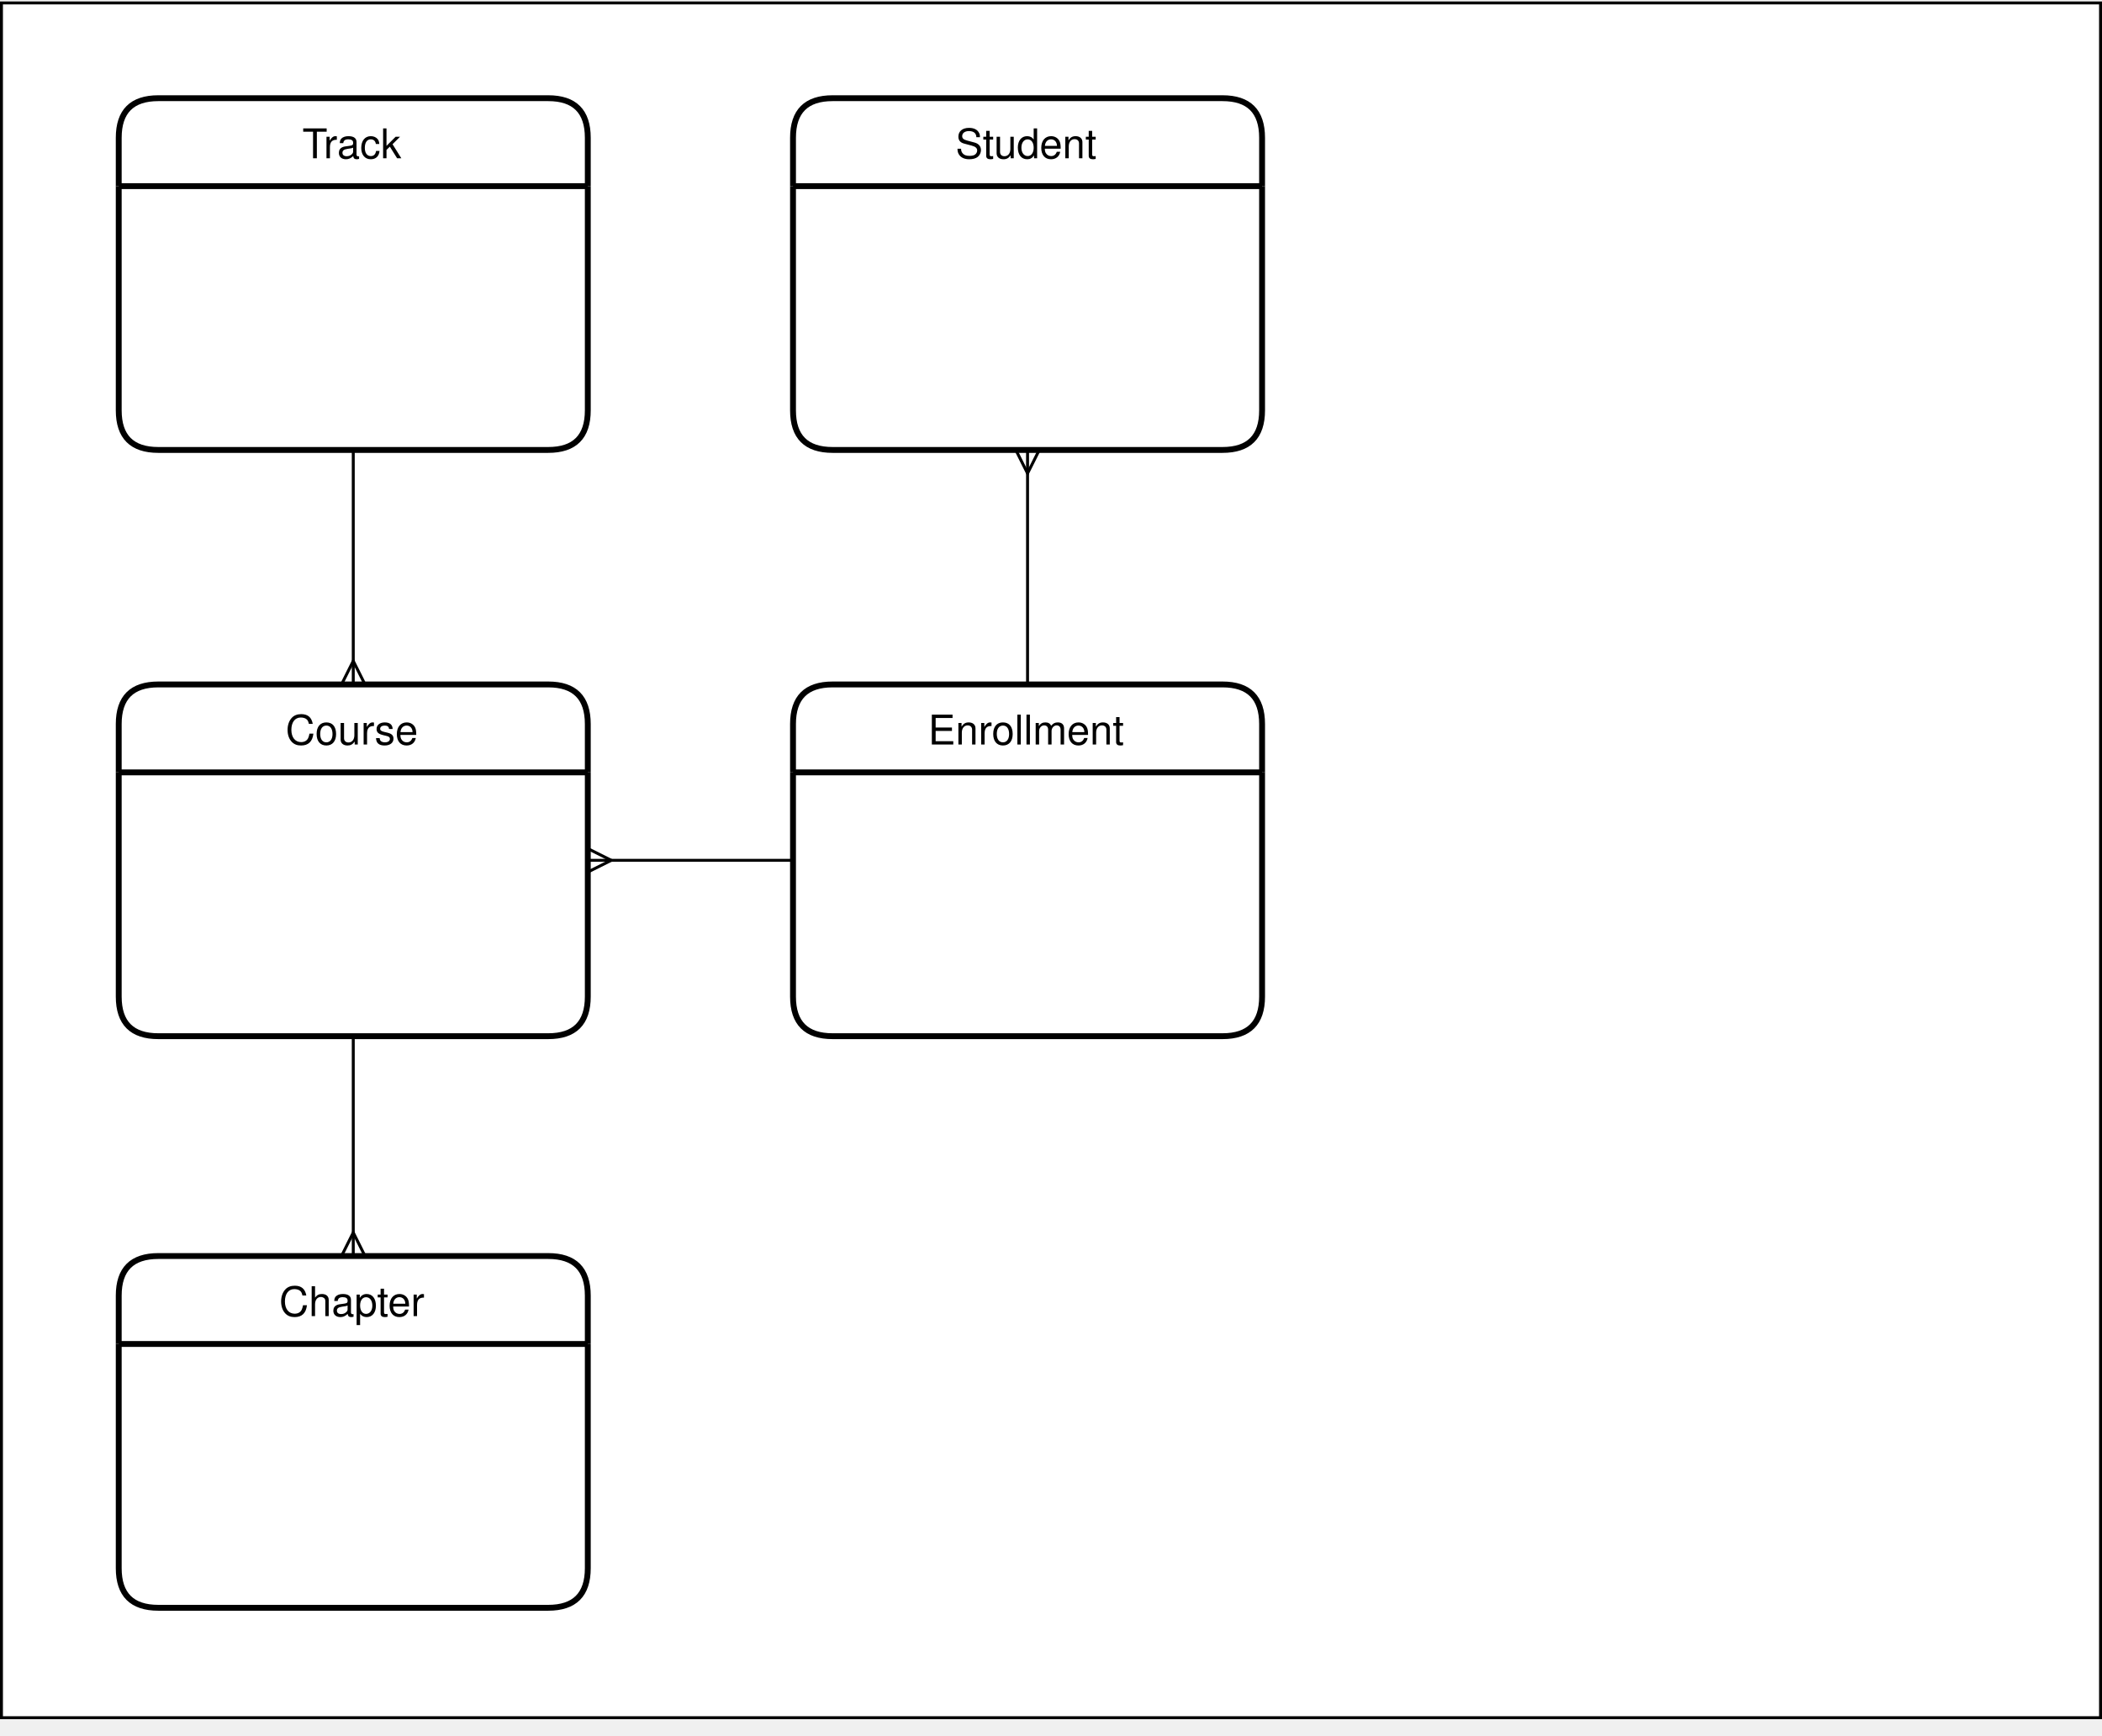
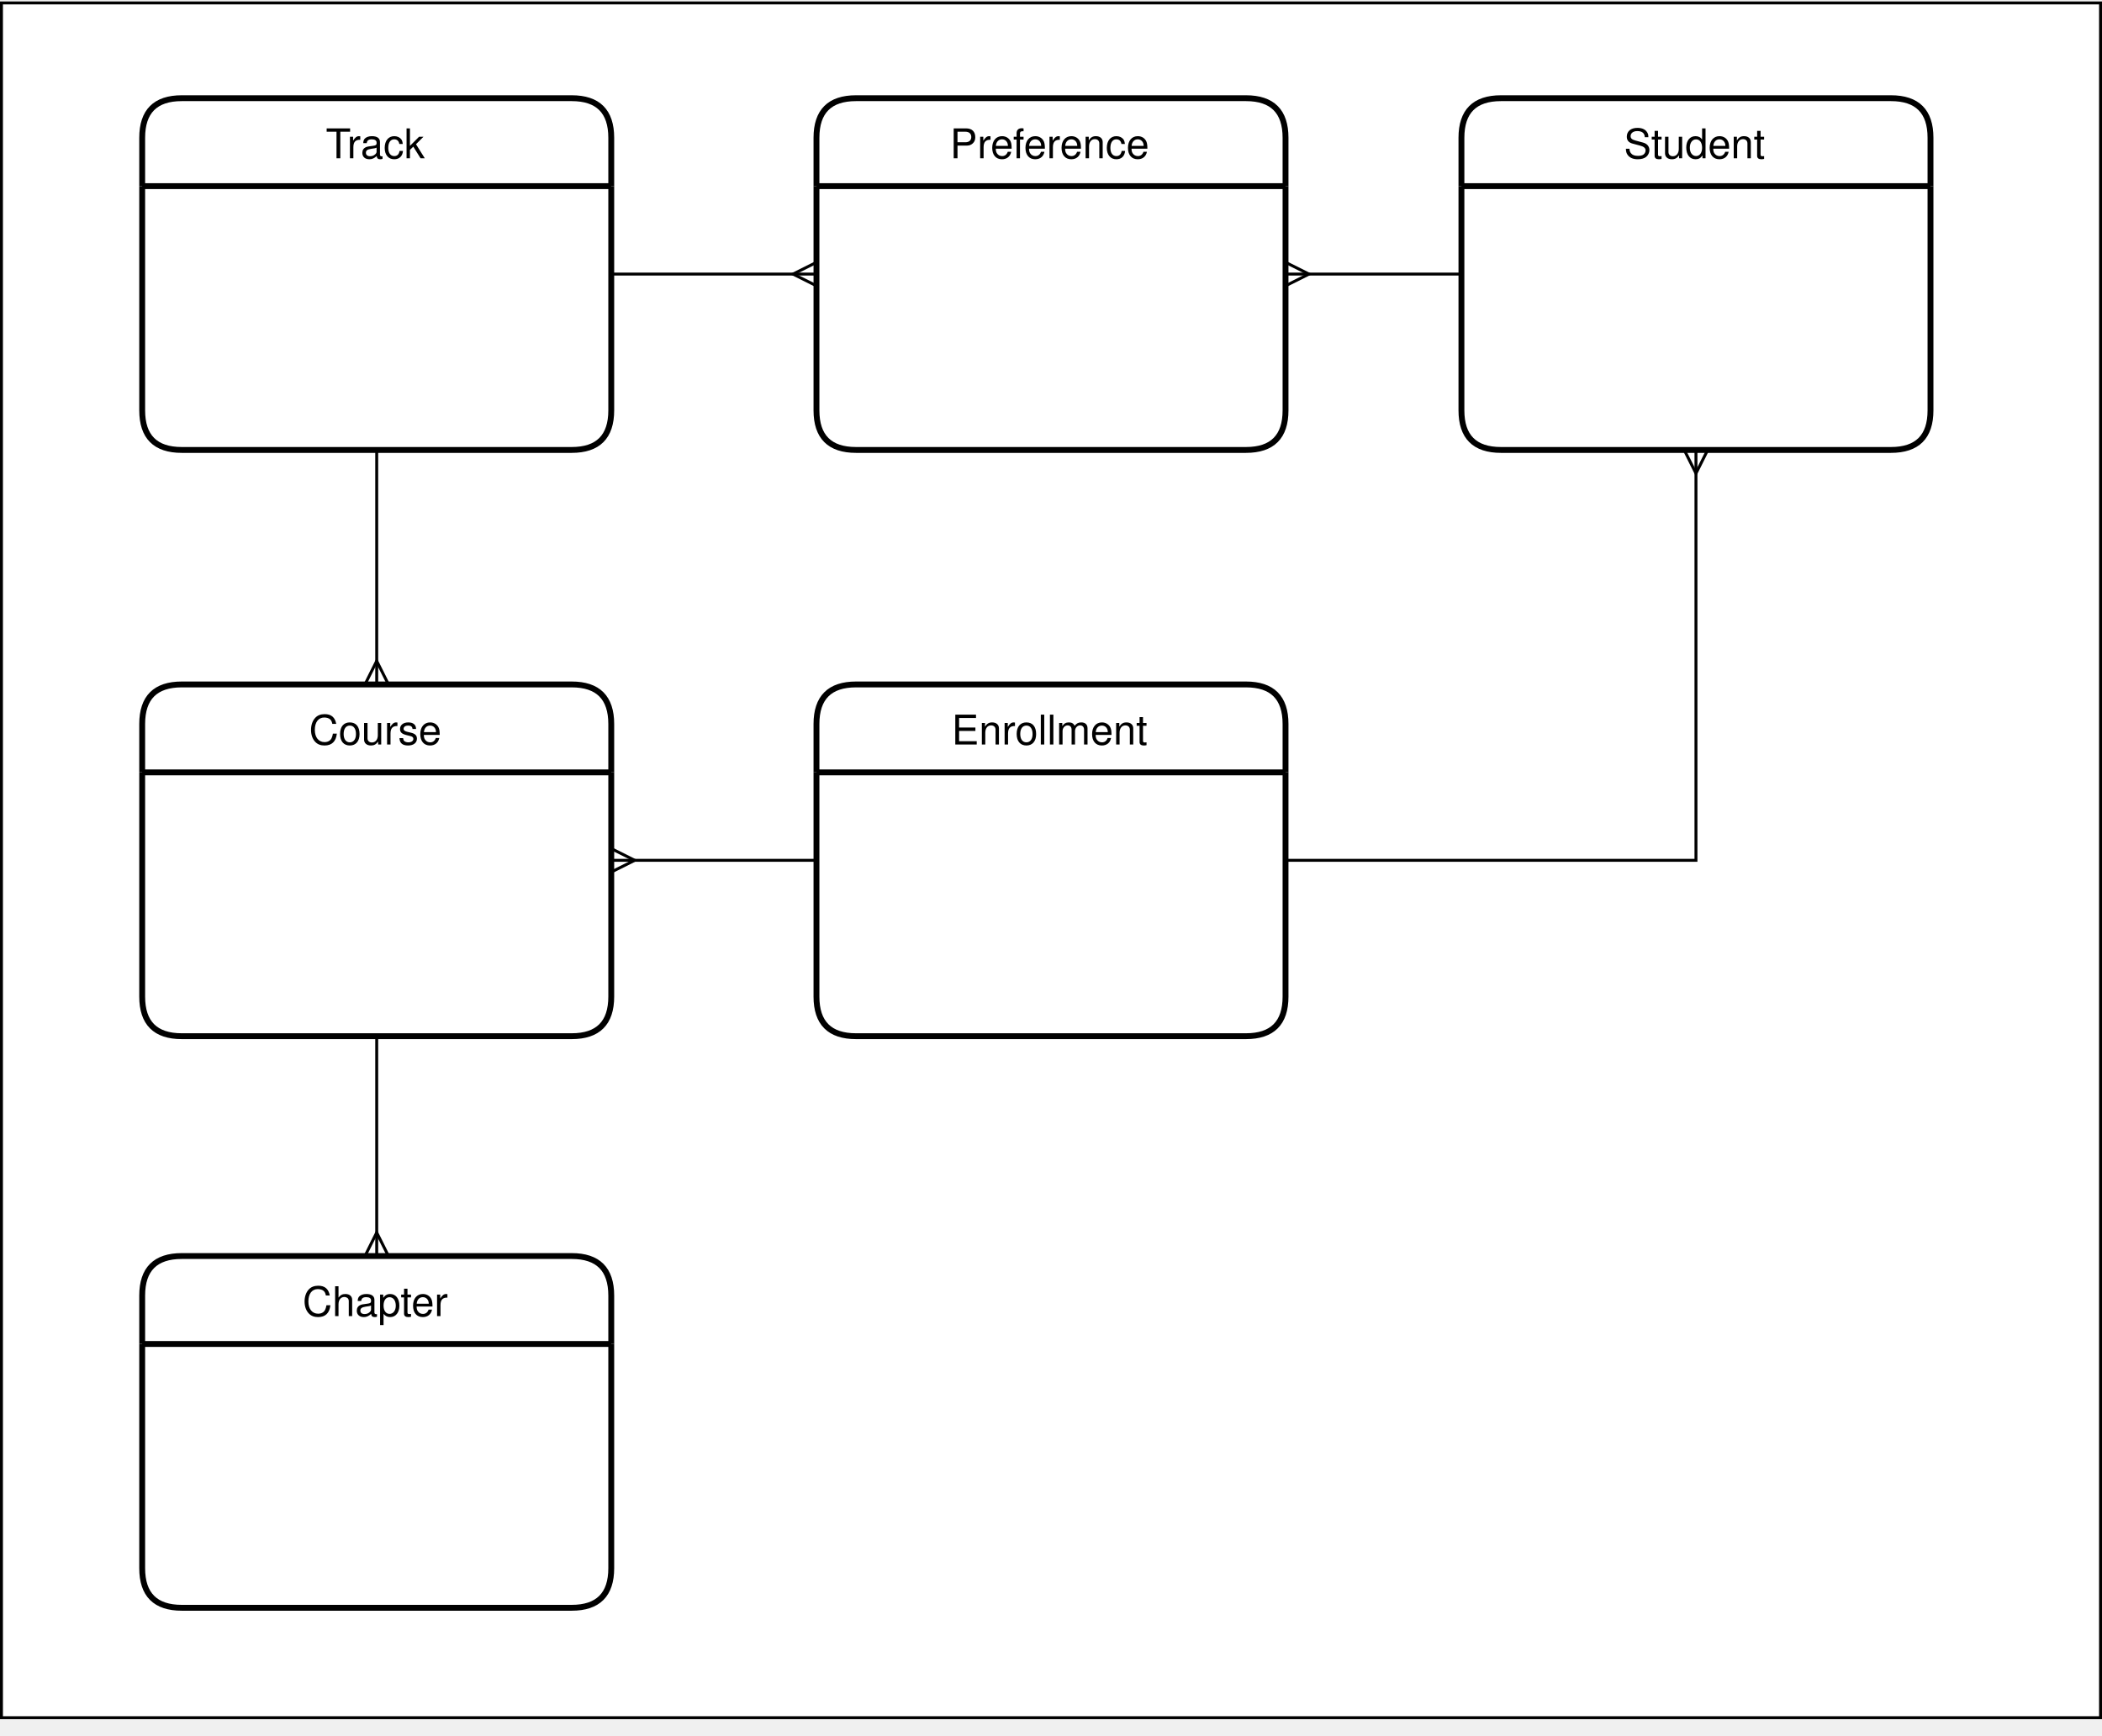
- <svg xmlns="http://www.w3.org/2000/svg" version="1.1" width="717px" height="592px" viewBox="-0.5 -0.5 717 592" content="&lt;mxfile&gt;&lt;diagram id=&quot;qKQN4dqz43WZ6ZagHntn&quot; name=&quot;Page-1&quot;&gt;7VhNc5swEP01XDt8GGwfG8dJD+lMpu5M26MKCqgRrEeI2OTXV0IrPqo6TZvGzsEcPOitFlbv7RMYL1qV+2tBtsVHyCj3Qj/be9GlF4YLP1C/GmgNME9CA+SCZQYKBmDDHimCPqINy2g9mSgBuGTbKZhCVdFUTjAiBOym0+6AT++6JTl1gE1KuIt+YZkscFnhfMA/UJYX9s5BsjSR7yS9zwU0Fd7PC6O77jDhkthr4ULrgmSwG0HR2otWAkCas3K/olxTa2kzeVcHon3dglbyOQkh6vJAeENtyV1hsrVkdMuhOsH3ootdwSTdbEmqozulvsIKWXI1CtTpHeN8BRxElxtddYfC3cKw1gcqJN2PICz0mkJJpWjVFIzOkDPsqXD+LjbAbpBoHiQGK0byxAucSLAt8v7aAzXqBNk5QG3sEEMz1TQ4BCELyKEifD2gF1Pqhjk3AFsk7AeVskUHkEbClE66Z/KrTldrNaNvo8jlHq/cDVo7qNTSRkl6+G0cG9K6kc2rJRHyvXaPAiqoqMWumGYFMzI7Y/2pJFVrsNGMWgq4p6MW8LvjqRaooREpcjpDtxORUyufgTTbT7aJoJxI9jC18Esknzne+CyUv50+qHes5KTjKy0Yz25IC40uXrGX3tvRRQGCPUIliRW3Ixelj/zJjI3OREaHJuoMpuKYE8zsGGsZ+Le7Vqjzaa3m31re/R66IbW0pdh9SEczUhd90xLO8kqdpyqbin8T+PkeX0w9nviOwwOLjR0e2P30RQ6fnx1+BIfHrsOTUzk8WJxS8mAk+CD/nySfCD7o/xzJe0GfEB3b4rUlX55K8tjZ1Feq0pqed/Wj7erH3dYTV/CCbPWqz4ofS/FZ7L6qv57iC0fxjWwyvZiz4q+meBSc8tUtOclz/MBrWB97y69hS/eZvDjVM3npGHZdCeC8PHv2qJ49rmn7rnzz/7cOUv3/rIKpt8B0y1uBgjicbqrBL7wbR2PW+Dvf317I7APOhToN+/X8TlY1HD5XmunDJ+Fo/RM=&lt;/diagram&gt;&lt;/mxfile&gt;" style="background-color: rgb(255, 255, 255);">
+ <svg xmlns="http://www.w3.org/2000/svg" version="1.1" width="717px" height="592px" viewBox="-0.5 -0.5 717 592" content="&lt;mxfile&gt;&lt;diagram id=&quot;qKQN4dqz43WZ6ZagHntn&quot; name=&quot;Page-1&quot;&gt;7VlNc5swEP01vnYAGYyPjeOkh3QmU3emzVEFGZQI5BEitvPrKyGJDyt2HCeYHMzBg560YrVv30rgEZhlm1sGV+lPGiMy8px4MwLXI88LHVf8SmCrgEngKSBhOFaQ2wAL/II06Gi0xDEqOgM5pYTjVReMaJ6jiHcwyBhdd4ctKek+dQUTZAGLCBIb/YNjnupleZMG/4Fwkponu8FU9fyD0VPCaJnr5408sKwu1Z1BM5deaJHCmK5bEJiPwIxRytVdtpkhIkNrwqbsbvb01n4zlPNjDDzNyzMkJTIuV47xrQlGtRwkDZwRuFqnmKPFCkaydy3YF1jKMyJarrhdYkJmlFBW2YKb6hK47Zj29RkxjjYtSDt6i2iGONuKIboXaNd0TnmTb74C1g1FEzdQWNqixw/1QKjTIqnnbkIjbnR09oTWtwKDYpE0ukkZT2lCc0jmDXrVDV0z5o7SlQ7YI+J8qxUAS0674UQbzP9Kc7FW1Xpo9Vxv9MxVY2sauVhay0g2H9p9jVnVMnYFh4x/l+oRQE5zZLAbLKOiLWIzYv4rg/lWYa0RBWf0CbVSwKmuQylQ0JJFOqZjrXbIEmToU5CM9sE0YYhAjp+7Ev4I5WNLG7+Z0LeVB8UaZwRW8YpSTOI7uKWldF5EL3oyrauUMvxCcw4NuVVwNfXA6YxYSEsd0SaJKoGJfm3jjk1b+9LE31QtT9qjQoy/N3F3augOFty4YuqQ7I1hkdZJCwlOcnEfCWvETiP4eI2HTkfjgWMp3DVYW+GuqacfUvjkovAzKNy3FR4MpXA3HJJyt0V4Q/9blHcIb/g/hvKa0AOk67Tom/LpUJT7VlGfCU8LdKnqZ6vq5y3rgU14Cldy1RfGz8X42LeP6v0xHlqML3gZy8VcGO+NcR8MeXQLBtnH9xzD6r6vfAyb2ntyONSePLUEO88ZJSS7aLZXzQJ3yI25zsov/761N9SfJxVtek+xTHlDkOt3v3kF7k7claK1Vfs733snUnXAmqjisF7PcbQCS833DC2RCF50OWUfVrMl3Vey7mg1n1fMw3weNTtw3TjhrbiHHbguMu94w3+1ory5jYf2Nq4E+Om1aLxzpgfgxFoUeN2J3Gl/tWjgc+HXzMr3fHc6LStf+YrfU1b6451kOjUrd9PbmujkrBTN5g89Nbz50xTM/wM=&lt;/diagram&gt;&lt;/mxfile&gt;" style="background-color: rgb(255, 255, 255);">
  <defs />
  <g>
    <rect x="0" y="0.5" width="716" height="585" fill="#ffffff" stroke="#000000" pointer-events="all" />
-     <path d="M 120 153 L 120 233" fill="none" stroke="#000000" stroke-miterlimit="10" pointer-events="stroke" />
-     <path d="M 124 233 L 120 225 L 116 233" fill="none" stroke="#000000" stroke-miterlimit="10" pointer-events="all" />
-     <path d="M 200 63 L 200 46.5 Q 200 33 186.5 33 L 53.5 33 Q 40 33 40 46.5 L 40 63" fill="#ffffff" stroke="#000000" stroke-width="2" stroke-miterlimit="10" pointer-events="all" />
-     <path d="M 40 63 L 40 139.5 Q 40 153 53.5 153 L 186.5 153 Q 200 153 200 139.5 L 200 63" fill="none" stroke="#000000" stroke-width="2" stroke-miterlimit="10" pointer-events="none" />
-     <path d="M 40 63 L 200 63" fill="none" stroke="#000000" stroke-width="2" stroke-miterlimit="10" pointer-events="none" />
+     <path d="M 128 153 L 128 233" fill="none" stroke="#000000" stroke-miterlimit="10" pointer-events="stroke" />
+     <path d="M 132 233 L 128 225 L 124 233" fill="none" stroke="#000000" stroke-miterlimit="10" pointer-events="all" />
+     <path d="M 208 63 L 208 46.5 Q 208 33 194.5 33 L 61.5 33 Q 48 33 48 46.5 L 48 63" fill="#ffffff" stroke="#000000" stroke-width="2" stroke-miterlimit="10" pointer-events="all" />
+     <path d="M 48 63 L 48 139.5 Q 48 153 61.5 153 L 194.5 153 Q 208 153 208 139.5 L 208 63" fill="none" stroke="#000000" stroke-width="2" stroke-miterlimit="10" pointer-events="none" />
+     <path d="M 48 63 L 208 63" fill="none" stroke="#000000" stroke-width="2" stroke-miterlimit="10" pointer-events="none" />
    <g fill="#000000" font-family="Helvetica" pointer-events="none" text-anchor="middle" font-size="14px">
-       <text x="119.5" y="53.5">Track</text>
+       <text x="127.5" y="53.5">Track</text>
    </g>
-     <path d="M 120 353 L 120 428" fill="none" stroke="#000000" stroke-miterlimit="10" pointer-events="none" />
-     <path d="M 124 428 L 120 420 L 116 428" fill="none" stroke="#000000" stroke-miterlimit="10" pointer-events="none" />
-     <path d="M 200 293 L 270 293" fill="none" stroke="#000000" stroke-miterlimit="10" pointer-events="none" />
-     <path d="M 200 297 L 208 293 L 200 289" fill="none" stroke="#000000" stroke-miterlimit="10" pointer-events="none" />
-     <path d="M 200 263 L 200 246.5 Q 200 233 186.5 233 L 53.5 233 Q 40 233 40 246.5 L 40 263" fill="#ffffff" stroke="#000000" stroke-width="2" stroke-miterlimit="10" pointer-events="none" />
-     <path d="M 40 263 L 40 339.5 Q 40 353 53.5 353 L 186.5 353 Q 200 353 200 339.5 L 200 263" fill="none" stroke="#000000" stroke-width="2" stroke-miterlimit="10" pointer-events="none" />
-     <path d="M 40 263 L 200 263" fill="none" stroke="#000000" stroke-width="2" stroke-miterlimit="10" pointer-events="none" />
+     <path d="M 128 353 L 128 428" fill="none" stroke="#000000" stroke-miterlimit="10" pointer-events="none" />
+     <path d="M 132 428 L 128 420 L 124 428" fill="none" stroke="#000000" stroke-miterlimit="10" pointer-events="none" />
+     <path d="M 208 293 L 278 293" fill="none" stroke="#000000" stroke-miterlimit="10" pointer-events="none" />
+     <path d="M 208 297 L 216 293 L 208 289" fill="none" stroke="#000000" stroke-miterlimit="10" pointer-events="none" />
+     <path d="M 208 263 L 208 246.5 Q 208 233 194.5 233 L 61.5 233 Q 48 233 48 246.5 L 48 263" fill="#ffffff" stroke="#000000" stroke-width="2" stroke-miterlimit="10" pointer-events="none" />
+     <path d="M 48 263 L 48 339.5 Q 48 353 61.5 353 L 194.5 353 Q 208 353 208 339.5 L 208 263" fill="none" stroke="#000000" stroke-width="2" stroke-miterlimit="10" pointer-events="none" />
+     <path d="M 48 263 L 208 263" fill="none" stroke="#000000" stroke-width="2" stroke-miterlimit="10" pointer-events="none" />
    <g fill="#000000" font-family="Helvetica" pointer-events="none" text-anchor="middle" font-size="14px">
-       <text x="119.5" y="253.5">Course</text>
+       <text x="127.5" y="253.5">Course</text>
    </g>
-     <path d="M 200 458 L 200 441.5 Q 200 428 186.5 428 L 53.5 428 Q 40 428 40 441.5 L 40 458" fill="#ffffff" stroke="#000000" stroke-width="2" stroke-miterlimit="10" pointer-events="none" />
-     <path d="M 40 458 L 40 534.5 Q 40 548 53.5 548 L 186.5 548 Q 200 548 200 534.5 L 200 458" fill="none" stroke="#000000" stroke-width="2" stroke-miterlimit="10" pointer-events="none" />
-     <path d="M 40 458 L 200 458" fill="none" stroke="#000000" stroke-width="2" stroke-miterlimit="10" pointer-events="none" />
+     <path d="M 208 458 L 208 441.5 Q 208 428 194.5 428 L 61.5 428 Q 48 428 48 441.5 L 48 458" fill="#ffffff" stroke="#000000" stroke-width="2" stroke-miterlimit="10" pointer-events="none" />
+     <path d="M 48 458 L 48 534.5 Q 48 548 61.5 548 L 194.5 548 Q 208 548 208 534.5 L 208 458" fill="none" stroke="#000000" stroke-width="2" stroke-miterlimit="10" pointer-events="none" />
+     <path d="M 48 458 L 208 458" fill="none" stroke="#000000" stroke-width="2" stroke-miterlimit="10" pointer-events="none" />
    <g fill="#000000" font-family="Helvetica" pointer-events="none" text-anchor="middle" font-size="14px">
-       <text x="119.5" y="448.5">Chapter</text>
+       <text x="127.5" y="448.5">Chapter</text>
    </g>
-     <path d="M 430 63 L 430 46.5 Q 430 33 416.5 33 L 283.5 33 Q 270 33 270 46.5 L 270 63" fill="#ffffff" stroke="#000000" stroke-width="2" stroke-miterlimit="10" pointer-events="none" />
-     <path d="M 270 63 L 270 139.5 Q 270 153 283.5 153 L 416.5 153 Q 430 153 430 139.5 L 430 63" fill="none" stroke="#000000" stroke-width="2" stroke-miterlimit="10" pointer-events="none" />
-     <path d="M 270 63 L 430 63" fill="none" stroke="#000000" stroke-width="2" stroke-miterlimit="10" pointer-events="none" />
+     <path d="M 658 63 L 658 46.5 Q 658 33 644.5 33 L 511.5 33 Q 498 33 498 46.5 L 498 63" fill="#ffffff" stroke="#000000" stroke-width="2" stroke-miterlimit="10" pointer-events="none" />
+     <path d="M 498 63 L 498 139.5 Q 498 153 511.5 153 L 644.5 153 Q 658 153 658 139.5 L 658 63" fill="none" stroke="#000000" stroke-width="2" stroke-miterlimit="10" pointer-events="none" />
+     <path d="M 498 63 L 658 63" fill="none" stroke="#000000" stroke-width="2" stroke-miterlimit="10" pointer-events="none" />
    <g fill="#000000" font-family="Helvetica" pointer-events="none" text-anchor="middle" font-size="14px">
-       <text x="349.5" y="53.5">Student</text>
+       <text x="577.5" y="53.5">Student</text>
    </g>
-     <path d="M 350 233 L 350 153" fill="none" stroke="#000000" stroke-miterlimit="10" pointer-events="none" />
-     <path d="M 346 153 L 350 161 L 354 153" fill="none" stroke="#000000" stroke-miterlimit="10" pointer-events="none" />
-     <path d="M 430 263 L 430 246.5 Q 430 233 416.5 233 L 283.5 233 Q 270 233 270 246.5 L 270 263" fill="#ffffff" stroke="#000000" stroke-width="2" stroke-miterlimit="10" pointer-events="none" />
-     <path d="M 270 263 L 270 339.5 Q 270 353 283.5 353 L 416.5 353 Q 430 353 430 339.5 L 430 263" fill="none" stroke="#000000" stroke-width="2" stroke-miterlimit="10" pointer-events="none" />
-     <path d="M 270 263 L 430 263" fill="none" stroke="#000000" stroke-width="2" stroke-miterlimit="10" pointer-events="none" />
+     <path d="M 438 293 L 578 293 L 578 153" fill="none" stroke="#000000" stroke-miterlimit="10" pointer-events="none" />
+     <path d="M 574 153 L 578 161 L 582 153" fill="none" stroke="#000000" stroke-miterlimit="10" pointer-events="none" />
+     <path d="M 438 263 L 438 246.5 Q 438 233 424.5 233 L 291.5 233 Q 278 233 278 246.5 L 278 263" fill="#ffffff" stroke="#000000" stroke-width="2" stroke-miterlimit="10" pointer-events="none" />
+     <path d="M 278 263 L 278 339.5 Q 278 353 291.5 353 L 424.5 353 Q 438 353 438 339.5 L 438 263" fill="none" stroke="#000000" stroke-width="2" stroke-miterlimit="10" pointer-events="none" />
+     <path d="M 278 263 L 438 263" fill="none" stroke="#000000" stroke-width="2" stroke-miterlimit="10" pointer-events="none" />
    <g fill="#000000" font-family="Helvetica" pointer-events="none" text-anchor="middle" font-size="14px">
-       <text x="349.5" y="253.5">Enrollment</text>
+       <text x="357.5" y="253.5">Enrollment</text>
    </g>
+     <path d="M 438 63 L 438 46.5 Q 438 33 424.5 33 L 291.5 33 Q 278 33 278 46.5 L 278 63" fill="#ffffff" stroke="#000000" stroke-width="2" stroke-miterlimit="10" pointer-events="none" />
+     <path d="M 278 63 L 278 139.5 Q 278 153 291.5 153 L 424.5 153 Q 438 153 438 139.5 L 438 63" fill="none" stroke="#000000" stroke-width="2" stroke-miterlimit="10" pointer-events="none" />
+     <path d="M 278 63 L 438 63" fill="none" stroke="#000000" stroke-width="2" stroke-miterlimit="10" pointer-events="none" />
+     <g fill="#000000" font-family="Helvetica" pointer-events="none" text-anchor="middle" font-size="14px">
+       <text x="357.5" y="53.5">Preference</text>
+     </g>
+     <path d="M 498 93 L 438 93" fill="none" stroke="#000000" stroke-miterlimit="10" pointer-events="none" />
+     <path d="M 438 97 L 446 93 L 438 89" fill="none" stroke="#000000" stroke-miterlimit="10" pointer-events="none" />
+     <path d="M 208 93 L 278 93" fill="none" stroke="#000000" stroke-miterlimit="10" pointer-events="none" />
+     <path d="M 278 89 L 270 93 L 278 97" fill="none" stroke="#000000" stroke-miterlimit="10" pointer-events="none" />
  </g>
</svg>
